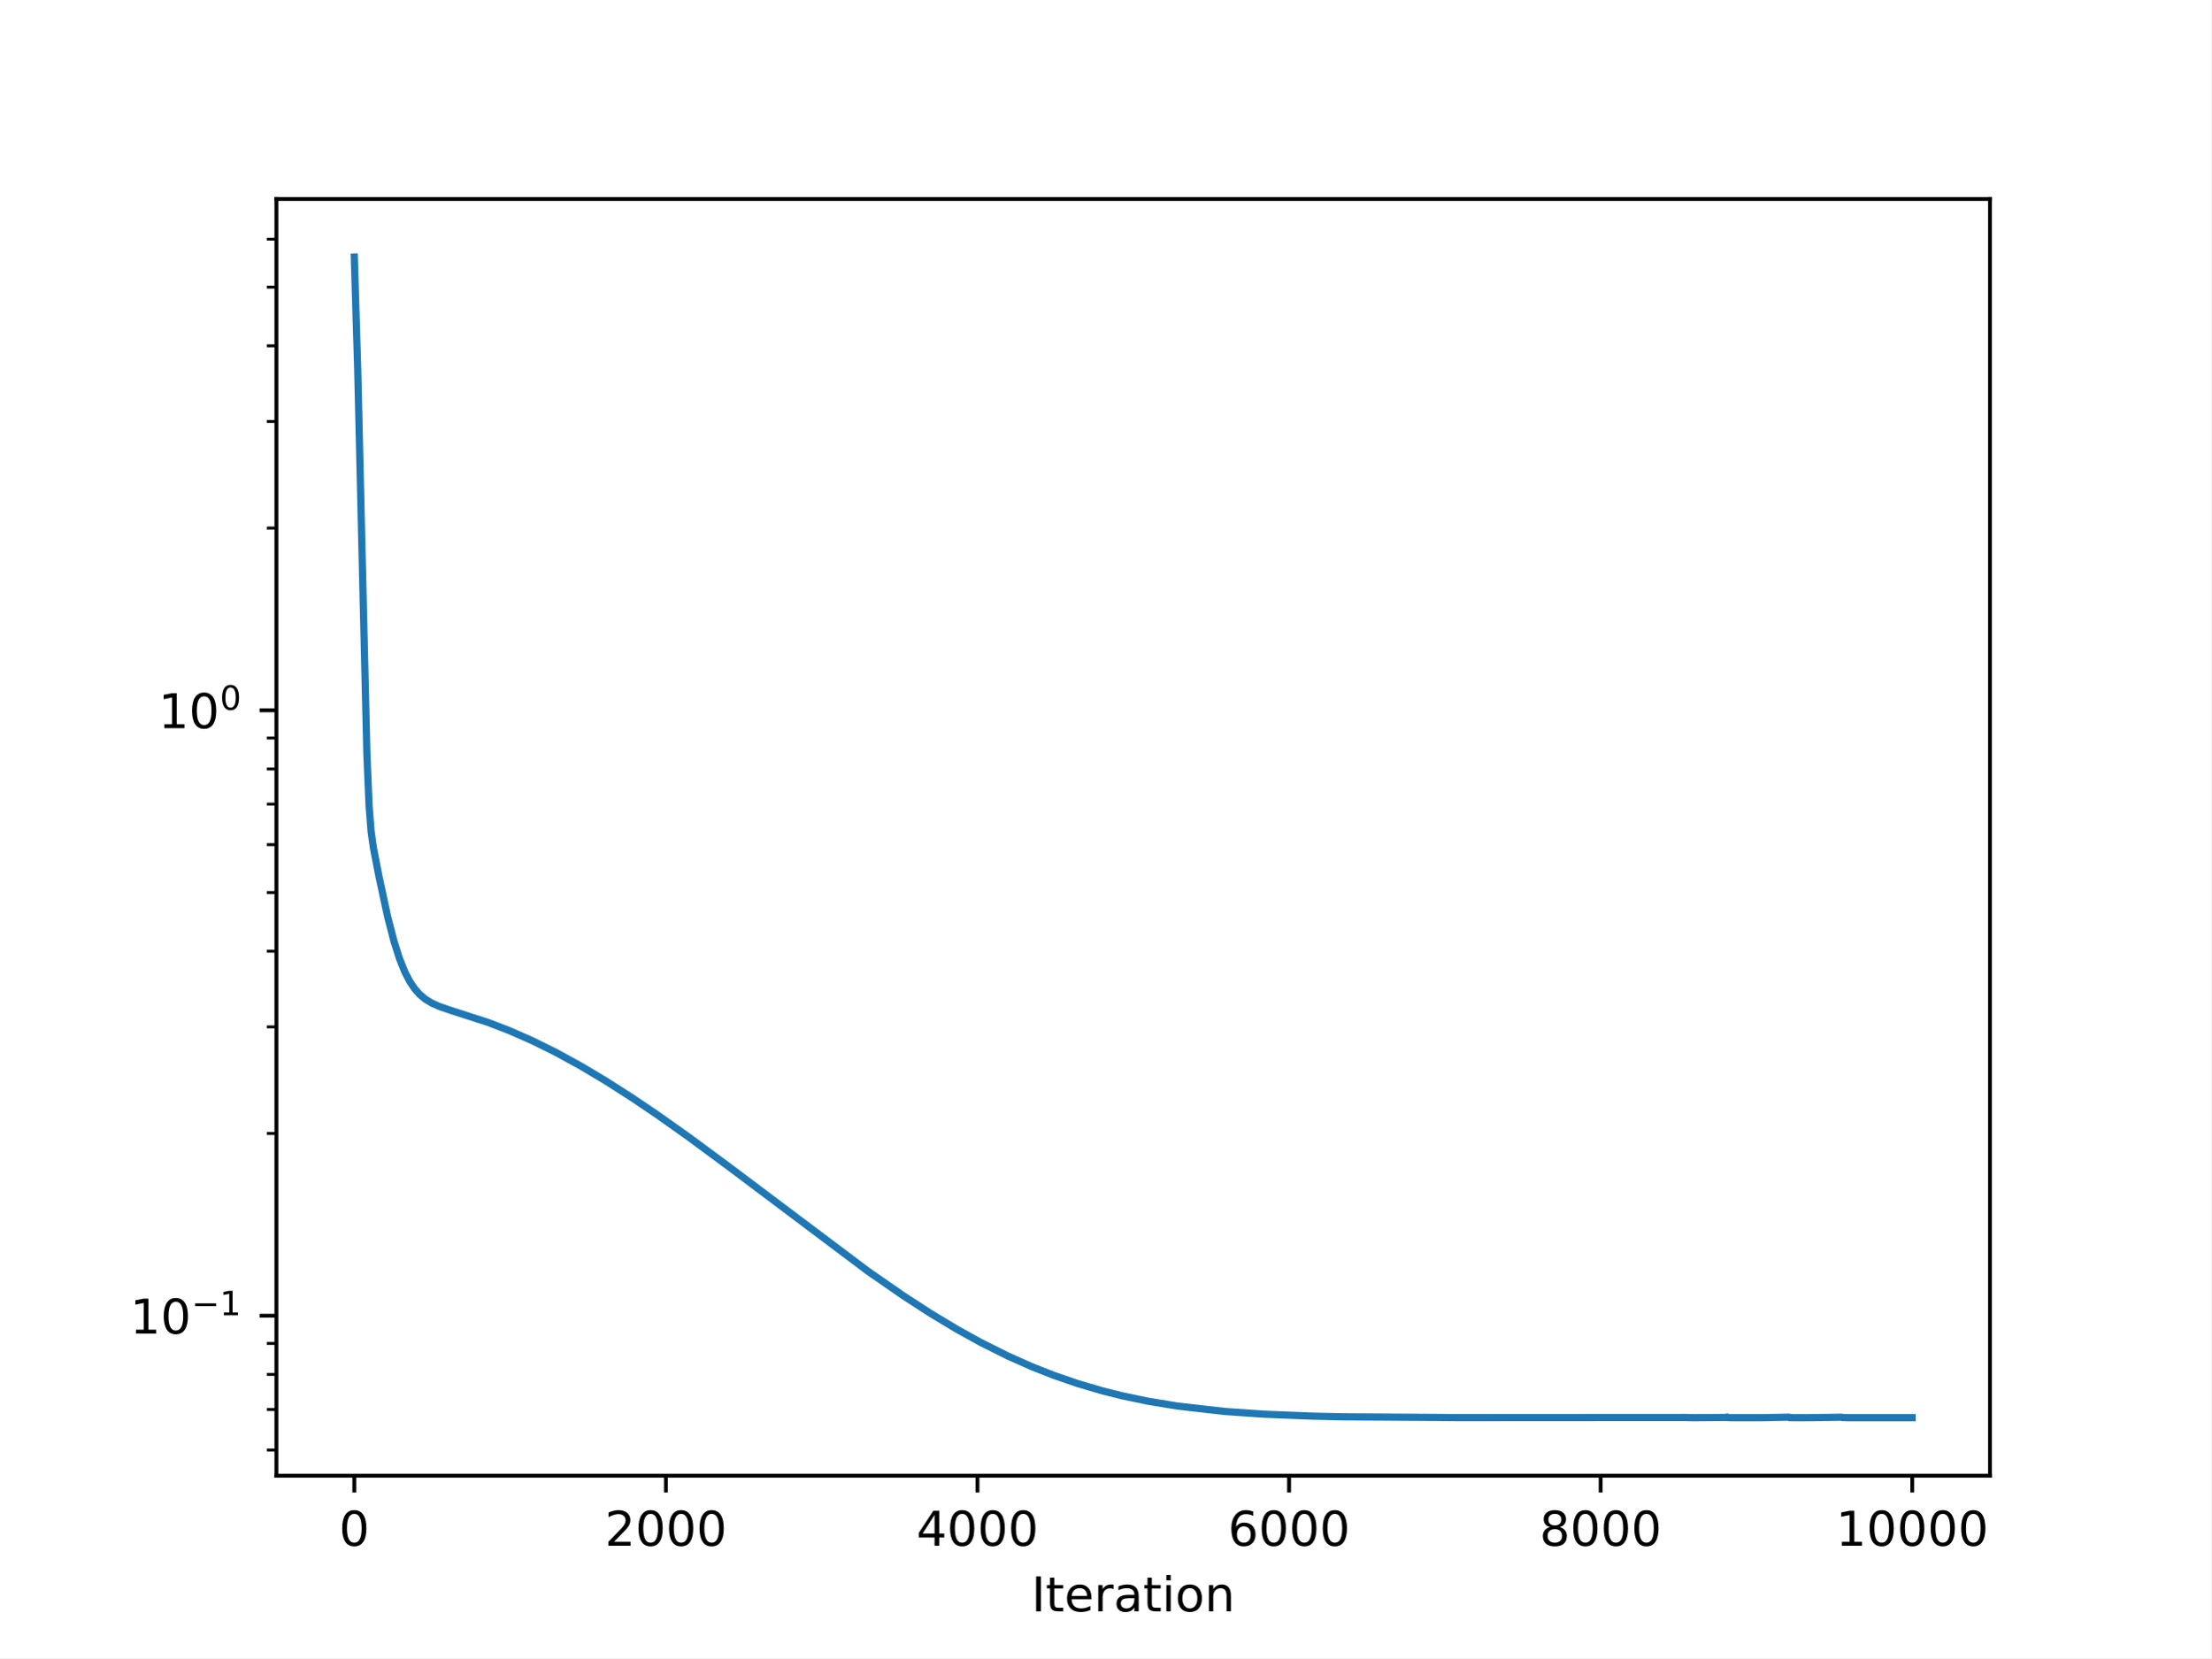
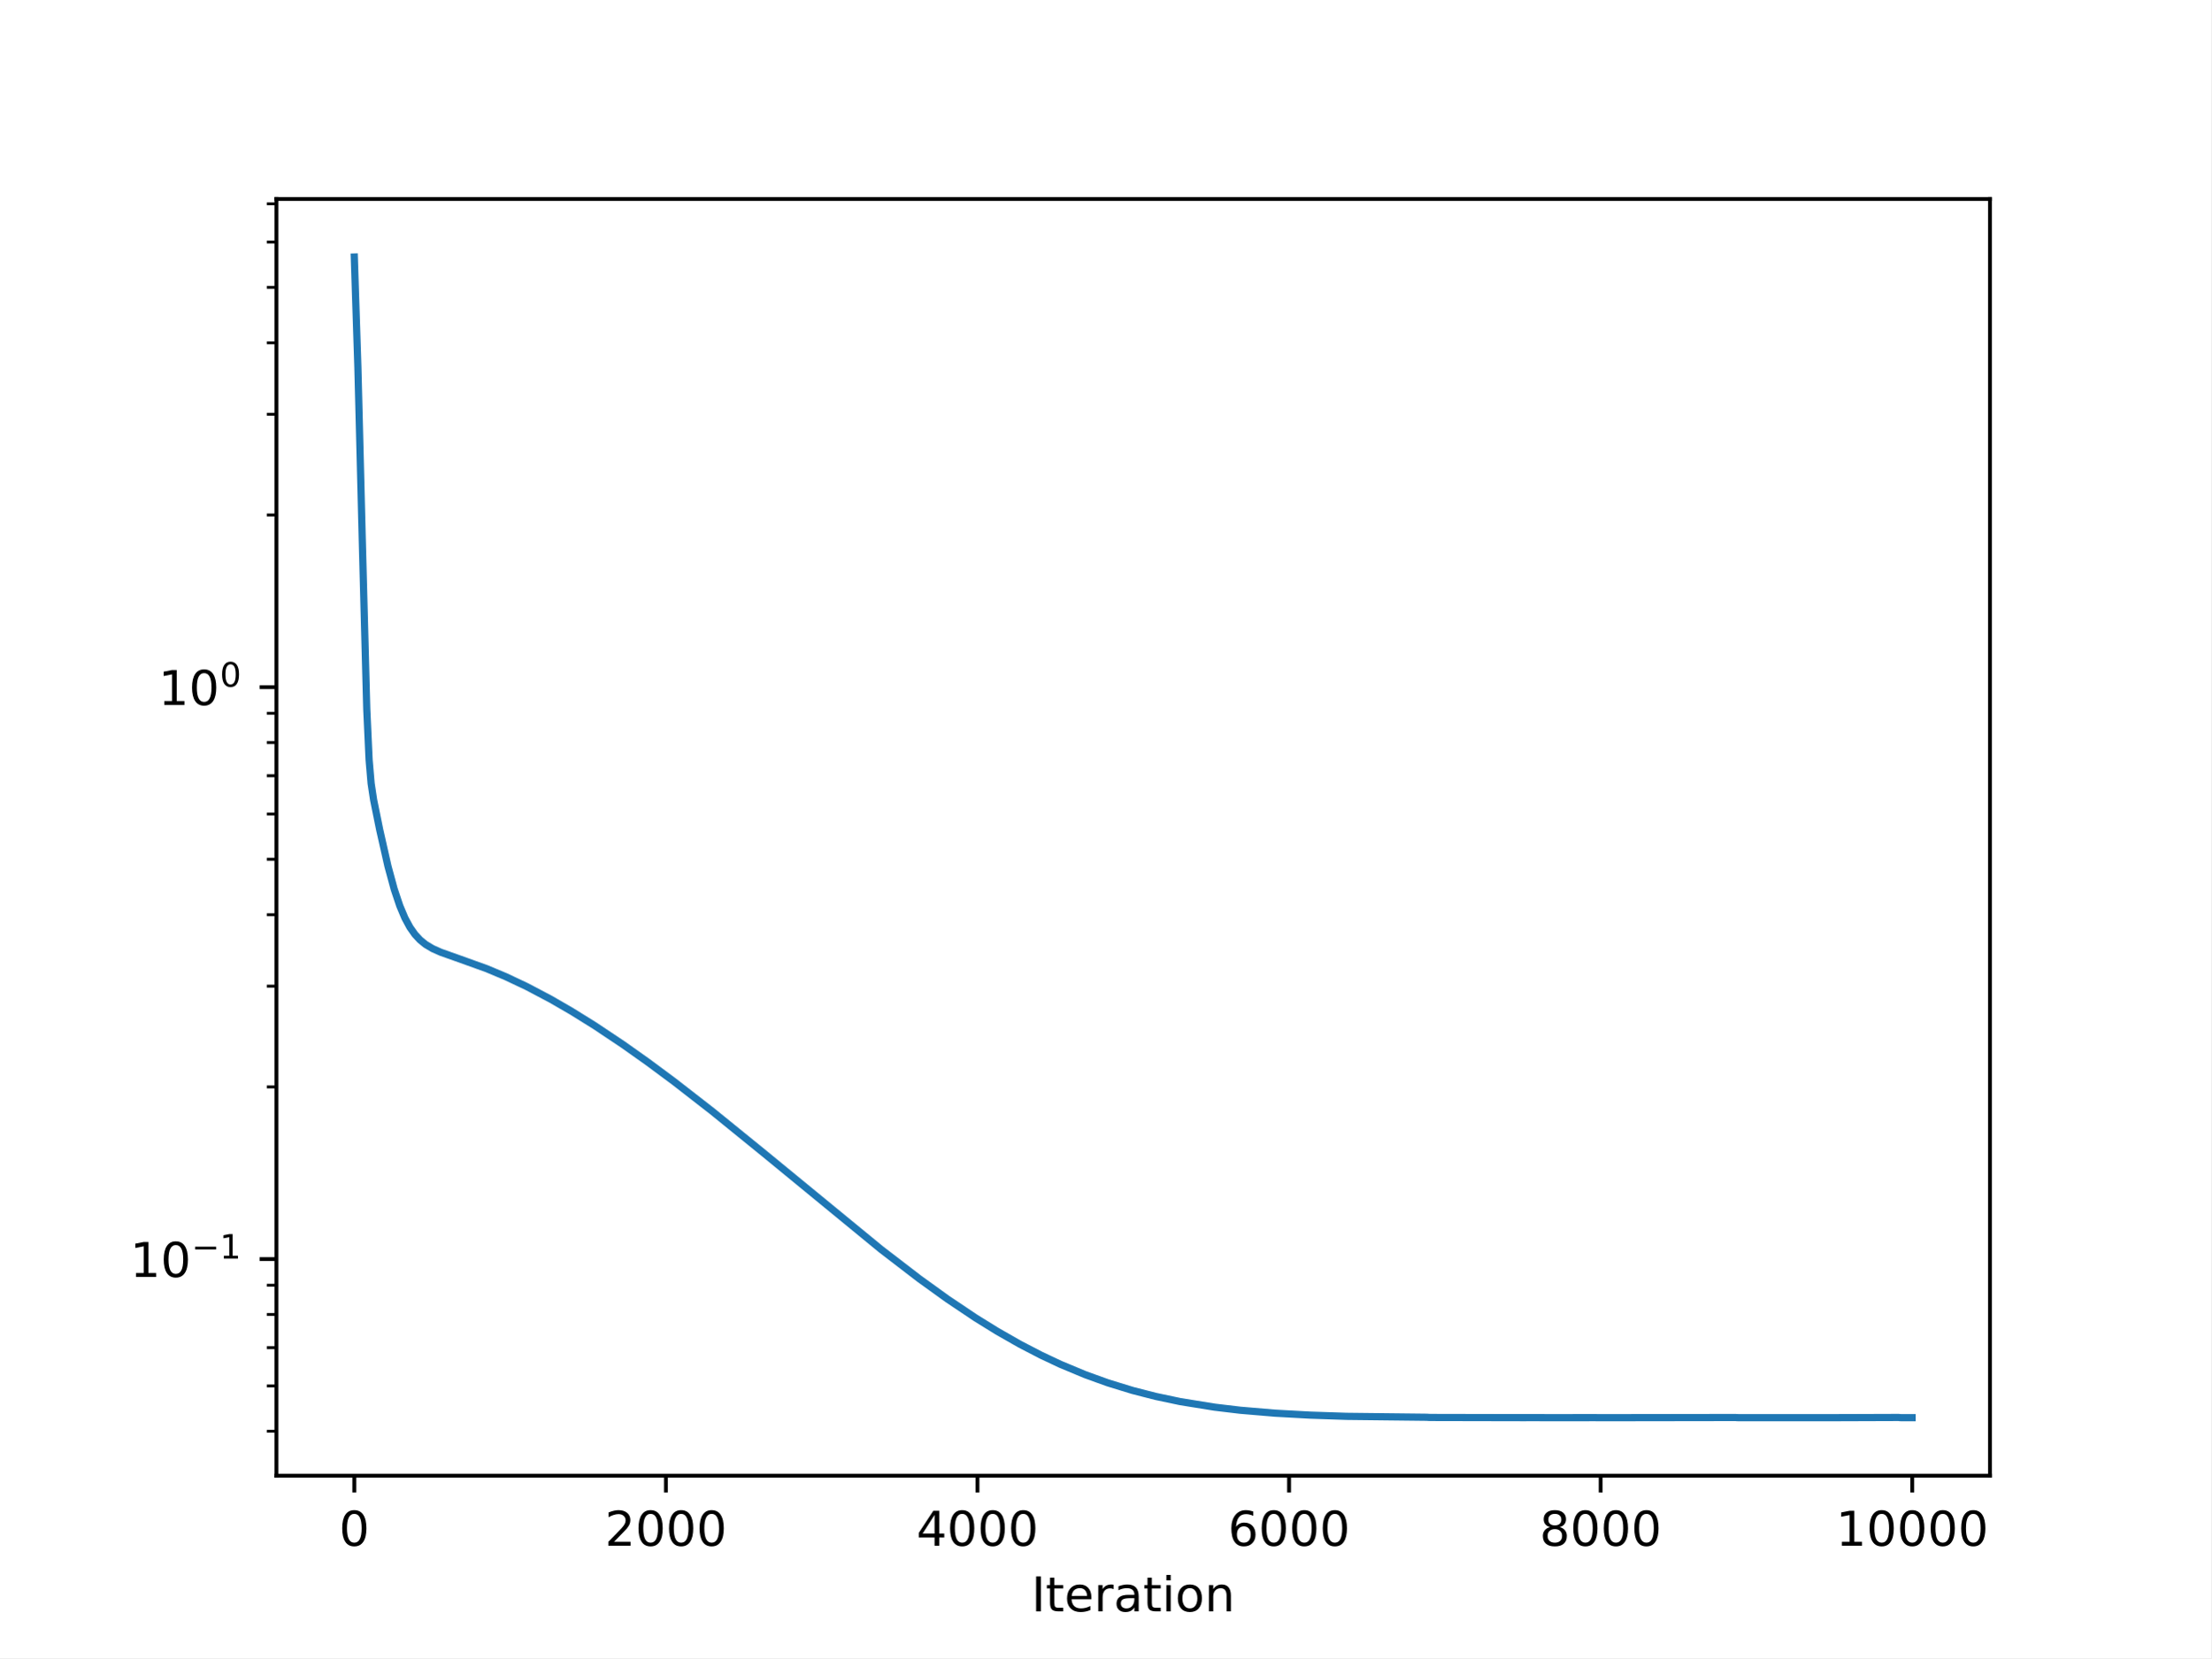
<svg xmlns="http://www.w3.org/2000/svg" xmlns:xlink="http://www.w3.org/1999/xlink" width="460.8pt" height="345.6pt" viewBox="0 0 460.8 345.6" version="1.1">
  <defs>
    <style type="text/css">*{stroke-linejoin: round; stroke-linecap: butt}</style>
  </defs>
  <g id="figure_1">
    <g id="patch_1">
      <path d="M 0 345.6  L 460.8 345.6  L 460.8 0  L 0 0  z " style="fill: #ffffff" />
    </g>
    <g id="axes_1">
      <g id="patch_2">
        <path d="M 57.6 307.584  L 414.72 307.584  L 414.72 41.472  L 57.6 41.472  z " style="fill: #ffffff" />
      </g>
      <g id="matplotlib.axis_1">
        <g id="xtick_1">
          <g id="line2d_1">
            <defs>
-               <path id="m9a0f2c7125" d="M 0 0  L 0 3.5  " style="stroke: #000000; stroke-width: 0.8" />
+               <path id="m05c1579102" d="M 0 0  L 0 3.5  " style="stroke: #000000; stroke-width: 0.8" />
            </defs>
            <g>
-               <use xlink:href="#m9a0f2c7125" x="73.833" y="307.584" style="stroke: #000000; stroke-width: 0.8" />
+               <use xlink:href="#m05c1579102" x="73.833" y="307.584" style="stroke: #000000; stroke-width: 0.8" />
            </g>
          </g>
          <g id="text_1">
            <g transform="translate(70.65148 322.1824) scale(0.1 -0.1)">
              <defs>
                <path id="DejaVuSans-30" d="M 2034 4250  Q 1547 4250 1301 3770  Q 1056 3291 1056 2328  Q 1056 1369 1301 889  Q 1547 409 2034 409  Q 2525 409 2770 889  Q 3016 1369 3016 2328  Q 3016 3291 2770 3770  Q 2525 4250 2034 4250  z M 2034 4750  Q 2819 4750 3233 4129  Q 3647 3509 3647 2328  Q 3647 1150 3233 529  Q 2819 -91 2034 -91  Q 1250 -91 836 529  Q 422 1150 422 2328  Q 422 3509 836 4129  Q 1250 4750 2034 4750  z " transform="scale(0.015625)" />
              </defs>
              <use xlink:href="#DejaVuSans-30" />
            </g>
          </g>
        </g>
        <g id="xtick_2">
          <g id="line2d_2">
            <g>
-               <use xlink:href="#m9a0f2c7125" x="138.77" y="307.584" style="stroke: #000000; stroke-width: 0.8" />
+               <use xlink:href="#m05c1579102" x="138.77" y="307.584" style="stroke: #000000; stroke-width: 0.8" />
            </g>
          </g>
          <g id="text_2">
            <g transform="translate(126.0451 322.1824) scale(0.1 -0.1)">
              <defs>
                <path id="DejaVuSans-32" d="M 1228 531  L 3431 531  L 3431 0  L 469 0  L 469 531  Q 828 903 1448 1529  Q 2069 2156 2228 2338  Q 2531 2678 2651 2914  Q 2772 3150 2772 3378  Q 2772 3750 2511 3984  Q 2250 4219 1831 4219  Q 1534 4219 1204 4116  Q 875 4013 500 3803  L 500 4441  Q 881 4594 1212 4672  Q 1544 4750 1819 4750  Q 2544 4750 2975 4387  Q 3406 4025 3406 3419  Q 3406 3131 3298 2873  Q 3191 2616 2906 2266  Q 2828 2175 2409 1742  Q 1991 1309 1228 531  z " transform="scale(0.015625)" />
              </defs>
              <use xlink:href="#DejaVuSans-32" />
              <use xlink:href="#DejaVuSans-30" x="63.623" />
              <use xlink:href="#DejaVuSans-30" x="127.246" />
              <use xlink:href="#DejaVuSans-30" x="190.869" />
            </g>
          </g>
        </g>
        <g id="xtick_3">
          <g id="line2d_3">
            <g>
-               <use xlink:href="#m9a0f2c7125" x="203.708" y="307.584" style="stroke: #000000; stroke-width: 0.8" />
+               <use xlink:href="#m05c1579102" x="203.708" y="307.584" style="stroke: #000000; stroke-width: 0.8" />
            </g>
          </g>
          <g id="text_3">
            <g transform="translate(190.9825 322.1824) scale(0.1 -0.1)">
              <defs>
                <path id="DejaVuSans-34" d="M 2419 4116  L 825 1625  L 2419 1625  L 2419 4116  z M 2253 4666  L 3047 4666  L 3047 1625  L 3713 1625  L 3713 1100  L 3047 1100  L 3047 0  L 2419 0  L 2419 1100  L 313 1100  L 313 1709  L 2253 4666  z " transform="scale(0.015625)" />
              </defs>
              <use xlink:href="#DejaVuSans-34" />
              <use xlink:href="#DejaVuSans-30" x="63.623" />
              <use xlink:href="#DejaVuSans-30" x="127.246" />
              <use xlink:href="#DejaVuSans-30" x="190.869" />
            </g>
          </g>
        </g>
        <g id="xtick_4">
          <g id="line2d_4">
            <g>
-               <use xlink:href="#m9a0f2c7125" x="268.645" y="307.584" style="stroke: #000000; stroke-width: 0.8" />
+               <use xlink:href="#m05c1579102" x="268.645" y="307.584" style="stroke: #000000; stroke-width: 0.8" />
            </g>
          </g>
          <g id="text_4">
            <g transform="translate(255.9199 322.1824) scale(0.1 -0.1)">
              <defs>
                <path id="DejaVuSans-36" d="M 2113 2584  Q 1688 2584 1439 2293  Q 1191 2003 1191 1497  Q 1191 994 1439 701  Q 1688 409 2113 409  Q 2538 409 2786 701  Q 3034 994 3034 1497  Q 3034 2003 2786 2293  Q 2538 2584 2113 2584  z M 3366 4563  L 3366 3988  Q 3128 4100 2886 4159  Q 2644 4219 2406 4219  Q 1781 4219 1451 3797  Q 1122 3375 1075 2522  Q 1259 2794 1537 2939  Q 1816 3084 2150 3084  Q 2853 3084 3261 2657  Q 3669 2231 3669 1497  Q 3669 778 3244 343  Q 2819 -91 2113 -91  Q 1303 -91 875 529  Q 447 1150 447 2328  Q 447 3434 972 4092  Q 1497 4750 2381 4750  Q 2619 4750 2861 4703  Q 3103 4656 3366 4563  z " transform="scale(0.015625)" />
              </defs>
              <use xlink:href="#DejaVuSans-36" />
              <use xlink:href="#DejaVuSans-30" x="63.623" />
              <use xlink:href="#DejaVuSans-30" x="127.246" />
              <use xlink:href="#DejaVuSans-30" x="190.869" />
            </g>
          </g>
        </g>
        <g id="xtick_5">
          <g id="line2d_5">
            <g>
-               <use xlink:href="#m9a0f2c7125" x="333.582" y="307.584" style="stroke: #000000; stroke-width: 0.8" />
+               <use xlink:href="#m05c1579102" x="333.582" y="307.584" style="stroke: #000000; stroke-width: 0.8" />
            </g>
          </g>
          <g id="text_5">
            <g transform="translate(320.8573 322.1824) scale(0.1 -0.1)">
              <defs>
                <path id="DejaVuSans-38" d="M 2034 2216  Q 1584 2216 1326 1975  Q 1069 1734 1069 1313  Q 1069 891 1326 650  Q 1584 409 2034 409  Q 2484 409 2743 651  Q 3003 894 3003 1313  Q 3003 1734 2745 1975  Q 2488 2216 2034 2216  z M 1403 2484  Q 997 2584 770 2862  Q 544 3141 544 3541  Q 544 4100 942 4425  Q 1341 4750 2034 4750  Q 2731 4750 3128 4425  Q 3525 4100 3525 3541  Q 3525 3141 3298 2862  Q 3072 2584 2669 2484  Q 3125 2378 3379 2068  Q 3634 1759 3634 1313  Q 3634 634 3220 271  Q 2806 -91 2034 -91  Q 1263 -91 848 271  Q 434 634 434 1313  Q 434 1759 690 2068  Q 947 2378 1403 2484  z M 1172 3481  Q 1172 3119 1398 2916  Q 1625 2713 2034 2713  Q 2441 2713 2670 2916  Q 2900 3119 2900 3481  Q 2900 3844 2670 4047  Q 2441 4250 2034 4250  Q 1625 4250 1398 4047  Q 1172 3844 1172 3481  z " transform="scale(0.015625)" />
              </defs>
              <use xlink:href="#DejaVuSans-38" />
              <use xlink:href="#DejaVuSans-30" x="63.623" />
              <use xlink:href="#DejaVuSans-30" x="127.246" />
              <use xlink:href="#DejaVuSans-30" x="190.869" />
            </g>
          </g>
        </g>
        <g id="xtick_6">
          <g id="line2d_6">
            <g>
-               <use xlink:href="#m9a0f2c7125" x="398.52" y="307.584" style="stroke: #000000; stroke-width: 0.8" />
+               <use xlink:href="#m05c1579102" x="398.52" y="307.584" style="stroke: #000000; stroke-width: 0.8" />
            </g>
          </g>
          <g id="text_6">
            <g transform="translate(382.6135 322.1824) scale(0.1 -0.1)">
              <defs>
                <path id="DejaVuSans-31" d="M 794 531  L 1825 531  L 1825 4091  L 703 3866  L 703 4441  L 1819 4666  L 2450 4666  L 2450 531  L 3481 531  L 3481 0  L 794 0  L 794 531  z " transform="scale(0.015625)" />
              </defs>
              <use xlink:href="#DejaVuSans-31" />
              <use xlink:href="#DejaVuSans-30" x="63.623" />
              <use xlink:href="#DejaVuSans-30" x="127.246" />
              <use xlink:href="#DejaVuSans-30" x="190.869" />
              <use xlink:href="#DejaVuSans-30" x="254.492" />
            </g>
          </g>
        </g>
        <g id="text_7">
          <g transform="translate(214.9514 335.8606) scale(0.1 -0.1)">
            <defs>
              <path id="DejaVuSans-49" d="M 628 4666  L 1259 4666  L 1259 0  L 628 0  L 628 4666  z " transform="scale(0.015625)" />
              <path id="DejaVuSans-74" d="M 1172 4494  L 1172 3500  L 2356 3500  L 2356 3053  L 1172 3053  L 1172 1153  Q 1172 725 1289 603  Q 1406 481 1766 481  L 2356 481  L 2356 0  L 1766 0  Q 1100 0 847 248  Q 594 497 594 1153  L 594 3053  L 172 3053  L 172 3500  L 594 3500  L 594 4494  L 1172 4494  z " transform="scale(0.015625)" />
              <path id="DejaVuSans-65" d="M 3597 1894  L 3597 1613  L 953 1613  Q 991 1019 1311 708  Q 1631 397 2203 397  Q 2534 397 2845 478  Q 3156 559 3463 722  L 3463 178  Q 3153 47 2828 -22  Q 2503 -91 2169 -91  Q 1331 -91 842 396  Q 353 884 353 1716  Q 353 2575 817 3079  Q 1281 3584 2069 3584  Q 2775 3584 3186 3129  Q 3597 2675 3597 1894  z M 3022 2063  Q 3016 2534 2758 2815  Q 2500 3097 2075 3097  Q 1594 3097 1305 2825  Q 1016 2553 972 2059  L 3022 2063  z " transform="scale(0.015625)" />
              <path id="DejaVuSans-72" d="M 2631 2963  Q 2534 3019 2420 3045  Q 2306 3072 2169 3072  Q 1681 3072 1420 2755  Q 1159 2438 1159 1844  L 1159 0  L 581 0  L 581 3500  L 1159 3500  L 1159 2956  Q 1341 3275 1631 3429  Q 1922 3584 2338 3584  Q 2397 3584 2469 3576  Q 2541 3569 2628 3553  L 2631 2963  z " transform="scale(0.015625)" />
              <path id="DejaVuSans-61" d="M 2194 1759  Q 1497 1759 1228 1600  Q 959 1441 959 1056  Q 959 750 1161 570  Q 1363 391 1709 391  Q 2188 391 2477 730  Q 2766 1069 2766 1631  L 2766 1759  L 2194 1759  z M 3341 1997  L 3341 0  L 2766 0  L 2766 531  Q 2569 213 2275 61  Q 1981 -91 1556 -91  Q 1019 -91 701 211  Q 384 513 384 1019  Q 384 1609 779 1909  Q 1175 2209 1959 2209  L 2766 2209  L 2766 2266  Q 2766 2663 2505 2880  Q 2244 3097 1772 3097  Q 1472 3097 1187 3025  Q 903 2953 641 2809  L 641 3341  Q 956 3463 1253 3523  Q 1550 3584 1831 3584  Q 2591 3584 2966 3190  Q 3341 2797 3341 1997  z " transform="scale(0.015625)" />
              <path id="DejaVuSans-69" d="M 603 3500  L 1178 3500  L 1178 0  L 603 0  L 603 3500  z M 603 4863  L 1178 4863  L 1178 4134  L 603 4134  L 603 4863  z " transform="scale(0.015625)" />
              <path id="DejaVuSans-6f" d="M 1959 3097  Q 1497 3097 1228 2736  Q 959 2375 959 1747  Q 959 1119 1226 758  Q 1494 397 1959 397  Q 2419 397 2687 759  Q 2956 1122 2956 1747  Q 2956 2369 2687 2733  Q 2419 3097 1959 3097  z M 1959 3584  Q 2709 3584 3137 3096  Q 3566 2609 3566 1747  Q 3566 888 3137 398  Q 2709 -91 1959 -91  Q 1206 -91 779 398  Q 353 888 353 1747  Q 353 2609 779 3096  Q 1206 3584 1959 3584  z " transform="scale(0.015625)" />
              <path id="DejaVuSans-6e" d="M 3513 2113  L 3513 0  L 2938 0  L 2938 2094  Q 2938 2591 2744 2837  Q 2550 3084 2163 3084  Q 1697 3084 1428 2787  Q 1159 2491 1159 1978  L 1159 0  L 581 0  L 581 3500  L 1159 3500  L 1159 2956  Q 1366 3272 1645 3428  Q 1925 3584 2291 3584  Q 2894 3584 3203 3211  Q 3513 2838 3513 2113  z " transform="scale(0.015625)" />
            </defs>
            <use xlink:href="#DejaVuSans-49" />
            <use xlink:href="#DejaVuSans-74" x="29.492" />
            <use xlink:href="#DejaVuSans-65" x="68.701" />
            <use xlink:href="#DejaVuSans-72" x="130.225" />
            <use xlink:href="#DejaVuSans-61" x="171.338" />
            <use xlink:href="#DejaVuSans-74" x="232.617" />
            <use xlink:href="#DejaVuSans-69" x="271.826" />
            <use xlink:href="#DejaVuSans-6f" x="299.609" />
            <use xlink:href="#DejaVuSans-6e" x="360.791" />
          </g>
        </g>
      </g>
      <g id="matplotlib.axis_2">
        <g id="ytick_1">
          <g id="line2d_7">
            <defs>
-               <path id="maa1956dccb" d="M 0 0  L -3.5 0  " style="stroke: #000000; stroke-width: 0.8" />
+               <path id="m995f7b3c14" d="M 0 0  L -3.5 0  " style="stroke: #000000; stroke-width: 0.8" />
            </defs>
            <g>
-               <use xlink:href="#maa1956dccb" x="57.6" y="274.242" style="stroke: #000000; stroke-width: 0.8" />
+               <use xlink:href="#m995f7b3c14" x="57.6" y="262.43" style="stroke: #000000; stroke-width: 0.8" />
            </g>
          </g>
          <g id="text_8">
-             <g transform="translate(27.1 278.041) scale(0.1 -0.1)">
+             <g transform="translate(27.1 266.2291) scale(0.1 -0.1)">
              <defs>
                <path id="DejaVuSans-2212" d="M 678 2272  L 4684 2272  L 4684 1741  L 678 1741  L 678 2272  z " transform="scale(0.015625)" />
              </defs>
              <use xlink:href="#DejaVuSans-31" transform="translate(0 0.684375)" />
              <use xlink:href="#DejaVuSans-30" transform="translate(63.62305 0.684375)" />
              <use xlink:href="#DejaVuSans-2212" transform="translate(128.2031 38.96563) scale(0.7)" />
              <use xlink:href="#DejaVuSans-31" transform="translate(186.8555 38.96563) scale(0.7)" />
            </g>
          </g>
        </g>
        <g id="ytick_2">
          <g id="line2d_8">
            <g>
-               <use xlink:href="#maa1956dccb" x="57.6" y="148.049" style="stroke: #000000; stroke-width: 0.8" />
+               <use xlink:href="#m995f7b3c14" x="57.6" y="143.218" style="stroke: #000000; stroke-width: 0.8" />
            </g>
          </g>
          <g id="text_9">
-             <g transform="translate(33 151.848) scale(0.1 -0.1)">
+             <g transform="translate(33 147.017) scale(0.1 -0.1)">
              <use xlink:href="#DejaVuSans-31" transform="translate(0 0.765625)" />
              <use xlink:href="#DejaVuSans-30" transform="translate(63.62305 0.765625)" />
              <use xlink:href="#DejaVuSans-30" transform="translate(128.2031 39.04688) scale(0.7)" />
            </g>
          </g>
        </g>
        <g id="ytick_3">
          <g id="line2d_9">
            <defs>
-               <path id="m5df3e49115" d="M 0 0  L -2 0  " style="stroke: #000000; stroke-width: 0.6" />
+               <path id="m8b64d6f5bb" d="M 0 0  L -2 0  " style="stroke: #000000; stroke-width: 0.6" />
            </defs>
            <g>
-               <use xlink:href="#m5df3e49115" x="57.6" y="302.238" style="stroke: #000000; stroke-width: 0.6" />
+               <use xlink:href="#m8b64d6f5bb" x="57.6" y="298.316" style="stroke: #000000; stroke-width: 0.6" />
            </g>
          </g>
        </g>
        <g id="ytick_4">
          <g id="line2d_10">
            <g>
-               <use xlink:href="#m5df3e49115" x="57.6" y="293.789" style="stroke: #000000; stroke-width: 0.6" />
+               <use xlink:href="#m8b64d6f5bb" x="57.6" y="288.877" style="stroke: #000000; stroke-width: 0.6" />
            </g>
          </g>
        </g>
        <g id="ytick_5">
          <g id="line2d_11">
            <g>
-               <use xlink:href="#m5df3e49115" x="57.6" y="286.471" style="stroke: #000000; stroke-width: 0.6" />
+               <use xlink:href="#m8b64d6f5bb" x="57.6" y="280.896" style="stroke: #000000; stroke-width: 0.6" />
            </g>
          </g>
        </g>
        <g id="ytick_6">
          <g id="line2d_12">
            <g>
-               <use xlink:href="#m5df3e49115" x="57.6" y="280.016" style="stroke: #000000; stroke-width: 0.6" />
+               <use xlink:href="#m8b64d6f5bb" x="57.6" y="273.983" style="stroke: #000000; stroke-width: 0.6" />
            </g>
          </g>
        </g>
        <g id="ytick_7">
          <g id="line2d_13">
            <g>
-               <use xlink:href="#m5df3e49115" x="57.6" y="236.254" style="stroke: #000000; stroke-width: 0.6" />
+               <use xlink:href="#m8b64d6f5bb" x="57.6" y="267.885" style="stroke: #000000; stroke-width: 0.6" />
            </g>
          </g>
        </g>
        <g id="ytick_8">
          <g id="line2d_14">
            <g>
-               <use xlink:href="#m5df3e49115" x="57.6" y="214.032" style="stroke: #000000; stroke-width: 0.6" />
+               <use xlink:href="#m8b64d6f5bb" x="57.6" y="226.543" style="stroke: #000000; stroke-width: 0.6" />
            </g>
          </g>
        </g>
        <g id="ytick_9">
          <g id="line2d_15">
            <g>
-               <use xlink:href="#m5df3e49115" x="57.6" y="198.266" style="stroke: #000000; stroke-width: 0.6" />
+               <use xlink:href="#m8b64d6f5bb" x="57.6" y="205.551" style="stroke: #000000; stroke-width: 0.6" />
            </g>
          </g>
        </g>
        <g id="ytick_10">
          <g id="line2d_16">
            <g>
-               <use xlink:href="#m5df3e49115" x="57.6" y="186.037" style="stroke: #000000; stroke-width: 0.6" />
+               <use xlink:href="#m8b64d6f5bb" x="57.6" y="190.657" style="stroke: #000000; stroke-width: 0.6" />
            </g>
          </g>
        </g>
        <g id="ytick_11">
          <g id="line2d_17">
            <g>
-               <use xlink:href="#m5df3e49115" x="57.6" y="176.045" style="stroke: #000000; stroke-width: 0.6" />
+               <use xlink:href="#m8b64d6f5bb" x="57.6" y="179.104" style="stroke: #000000; stroke-width: 0.6" />
            </g>
          </g>
        </g>
        <g id="ytick_12">
          <g id="line2d_18">
            <g>
-               <use xlink:href="#m5df3e49115" x="57.6" y="167.596" style="stroke: #000000; stroke-width: 0.6" />
+               <use xlink:href="#m8b64d6f5bb" x="57.6" y="169.665" style="stroke: #000000; stroke-width: 0.6" />
            </g>
          </g>
        </g>
        <g id="ytick_13">
          <g id="line2d_19">
            <g>
-               <use xlink:href="#m5df3e49115" x="57.6" y="160.278" style="stroke: #000000; stroke-width: 0.6" />
+               <use xlink:href="#m8b64d6f5bb" x="57.6" y="161.684" style="stroke: #000000; stroke-width: 0.6" />
            </g>
          </g>
        </g>
        <g id="ytick_14">
          <g id="line2d_20">
            <g>
-               <use xlink:href="#m5df3e49115" x="57.6" y="153.823" style="stroke: #000000; stroke-width: 0.6" />
+               <use xlink:href="#m8b64d6f5bb" x="57.6" y="154.771" style="stroke: #000000; stroke-width: 0.6" />
            </g>
          </g>
        </g>
        <g id="ytick_15">
          <g id="line2d_21">
            <g>
-               <use xlink:href="#m5df3e49115" x="57.6" y="110.061" style="stroke: #000000; stroke-width: 0.6" />
+               <use xlink:href="#m8b64d6f5bb" x="57.6" y="148.673" style="stroke: #000000; stroke-width: 0.6" />
            </g>
          </g>
        </g>
        <g id="ytick_16">
          <g id="line2d_22">
            <g>
-               <use xlink:href="#m5df3e49115" x="57.6" y="87.839" style="stroke: #000000; stroke-width: 0.6" />
+               <use xlink:href="#m8b64d6f5bb" x="57.6" y="107.331" style="stroke: #000000; stroke-width: 0.6" />
            </g>
          </g>
        </g>
        <g id="ytick_17">
          <g id="line2d_23">
            <g>
-               <use xlink:href="#m5df3e49115" x="57.6" y="72.073" style="stroke: #000000; stroke-width: 0.6" />
+               <use xlink:href="#m8b64d6f5bb" x="57.6" y="86.339" style="stroke: #000000; stroke-width: 0.6" />
            </g>
          </g>
        </g>
        <g id="ytick_18">
          <g id="line2d_24">
            <g>
-               <use xlink:href="#m5df3e49115" x="57.6" y="59.844" style="stroke: #000000; stroke-width: 0.6" />
+               <use xlink:href="#m8b64d6f5bb" x="57.6" y="71.445" style="stroke: #000000; stroke-width: 0.6" />
            </g>
          </g>
        </g>
        <g id="ytick_19">
          <g id="line2d_25">
            <g>
-               <use xlink:href="#m5df3e49115" x="57.6" y="49.852" style="stroke: #000000; stroke-width: 0.6" />
-             </g>
-           </g>
-         </g>
-       </g>
-       <g id="line2d_26">
-         <path d="M 73.833 53.568  L 74.547 77.065  L 75.391 112.777  L 76.463 157.329  L 76.917 168.001  L 77.339 173.319  L 77.826 176.761  L 78.963 182.624  L 80.749 190.935  L 82.08 196.109  L 83.249 199.793  L 84.32 202.475  L 85.359 204.506  L 86.398 206.063  L 87.47 207.274  L 88.638 208.253  L 89.97 209.067  L 91.561 209.782  L 93.996 210.619  L 101.691 213.1  L 106.074 214.783  L 110.912 216.909  L 115.815 219.336  L 120.977 222.164  L 126.205 225.28  L 131.595 228.722  L 136.952 232.339  L 143.478 236.961  L 151.887 243.174  L 180.915 264.987  L 188.317 270.118  L 193.999 273.799  L 199.487 277.1  L 204.422 279.829  L 210.039 282.639  L 214.974 284.836  L 219.487 286.62  L 224.552 288.37  L 229.65 289.873  L 233.806 290.918  L 239.261 292.061  L 245.332 293.063  L 255.235 294.192  L 263.255 294.756  L 273.548 295.168  L 279.847 295.307  L 300.399 295.441  L 300.756 295.451  L 303.873 295.476  L 351.57 295.446  L 351.765 295.481  L 352.317 295.481  L 353.421 295.488  L 359.785 295.436  L 359.914 295.351  L 360.012 295.473  L 360.044 295.425  L 360.239 295.449  L 360.434 295.488  L 360.824 295.487  L 367.317 295.488  L 372.772 295.377  L 372.837 295.374  L 372.869 295.428  L 372.934 295.484  L 372.999 295.427  L 373.421 295.485  L 373.844 295.488  L 376.798 295.488  L 383.811 295.394  L 383.909 295.431  L 384.006 295.469  L 384.039 295.444  L 384.785 295.487  L 387.87 295.488  L 398.487 295.488  L 398.487 295.488  " clip-path="url(#p0ca5367707)" style="fill: none; stroke: #1f77b4; stroke-width: 1.5; stroke-linecap: square" />
+               <use xlink:href="#m8b64d6f5bb" x="57.6" y="59.892" style="stroke: #000000; stroke-width: 0.6" />
+             </g>
+           </g>
+         </g>
+         <g id="ytick_20">
+           <g id="line2d_26">
+             <g>
+               <use xlink:href="#m8b64d6f5bb" x="57.6" y="50.453" style="stroke: #000000; stroke-width: 0.6" />
+             </g>
+           </g>
+         </g>
+         <g id="ytick_21">
+           <g id="line2d_27">
+             <g>
+               <use xlink:href="#m8b64d6f5bb" x="57.6" y="42.472" style="stroke: #000000; stroke-width: 0.6" />
+             </g>
+           </g>
+         </g>
+       </g>
+       <g id="line2d_28">
+         <path d="M 73.833 53.568  L 74.58 76.516  L 75.489 112.356  L 76.43 147.78  L 76.917 158.369  L 77.339 163.281  L 77.859 166.721  L 79.125 172.945  L 80.846 180.541  L 82.145 185.323  L 83.314 188.812  L 84.385 191.348  L 85.424 193.271  L 86.463 194.749  L 87.535 195.907  L 88.703 196.855  L 90.132 197.709  L 91.885 198.49  L 95.132 199.64  L 101.399 201.892  L 105.425 203.58  L 109.776 205.635  L 114.743 208.256  L 119.094 210.77  L 123.932 213.779  L 129.809 217.702  L 134.971 221.359  L 140.459 225.43  L 148.413 231.611  L 159.29 240.443  L 183.609 260.409  L 191.597 266.544  L 197.441 270.756  L 203.318 274.695  L 207.799 277.471  L 212.539 280.175  L 216.955 282.467  L 220.981 284.363  L 226.176 286.531  L 230.884 288.232  L 236.046 289.821  L 240.884 291.065  L 245.982 292.142  L 253.092 293.294  L 258.45 293.935  L 265.723 294.555  L 272.996 294.956  L 280.593 295.21  L 297.445 295.402  L 297.672 295.432  L 298.191 295.438  L 299.328 295.447  L 316.893 295.483  L 320.497 295.482  L 323.225 295.486  L 332.446 295.482  L 333.128 295.486  L 337.349 295.488  L 361.733 295.451  L 361.96 295.48  L 362.447 295.487  L 379.201 295.486  L 382.318 295.487  L 395.695 295.442  L 395.89 295.471  L 396.182 295.487  L 397.611 295.487  L 398.487 295.487  L 398.487 295.487  " clip-path="url(#pa8c31ca26c)" style="fill: none; stroke: #1f77b4; stroke-width: 1.5; stroke-linecap: square" />
      </g>
      <g id="patch_3">
        <path d="M 57.6 307.584  L 57.6 41.472  " style="fill: none; stroke: #000000; stroke-width: 0.8; stroke-linejoin: miter; stroke-linecap: square" />
      </g>
      <g id="patch_4">
        <path d="M 414.72 307.584  L 414.72 41.472  " style="fill: none; stroke: #000000; stroke-width: 0.8; stroke-linejoin: miter; stroke-linecap: square" />
      </g>
      <g id="patch_5">
        <path d="M 57.6 307.584  L 414.72 307.584  " style="fill: none; stroke: #000000; stroke-width: 0.8; stroke-linejoin: miter; stroke-linecap: square" />
      </g>
      <g id="patch_6">
        <path d="M 57.6 41.472  L 414.72 41.472  " style="fill: none; stroke: #000000; stroke-width: 0.8; stroke-linejoin: miter; stroke-linecap: square" />
      </g>
    </g>
  </g>
  <defs>
-     <clipPath id="p0ca5367707">
+     <clipPath id="pa8c31ca26c">
      <rect x="57.6" y="41.472" width="357.12" height="266.112" />
    </clipPath>
  </defs>
</svg>
